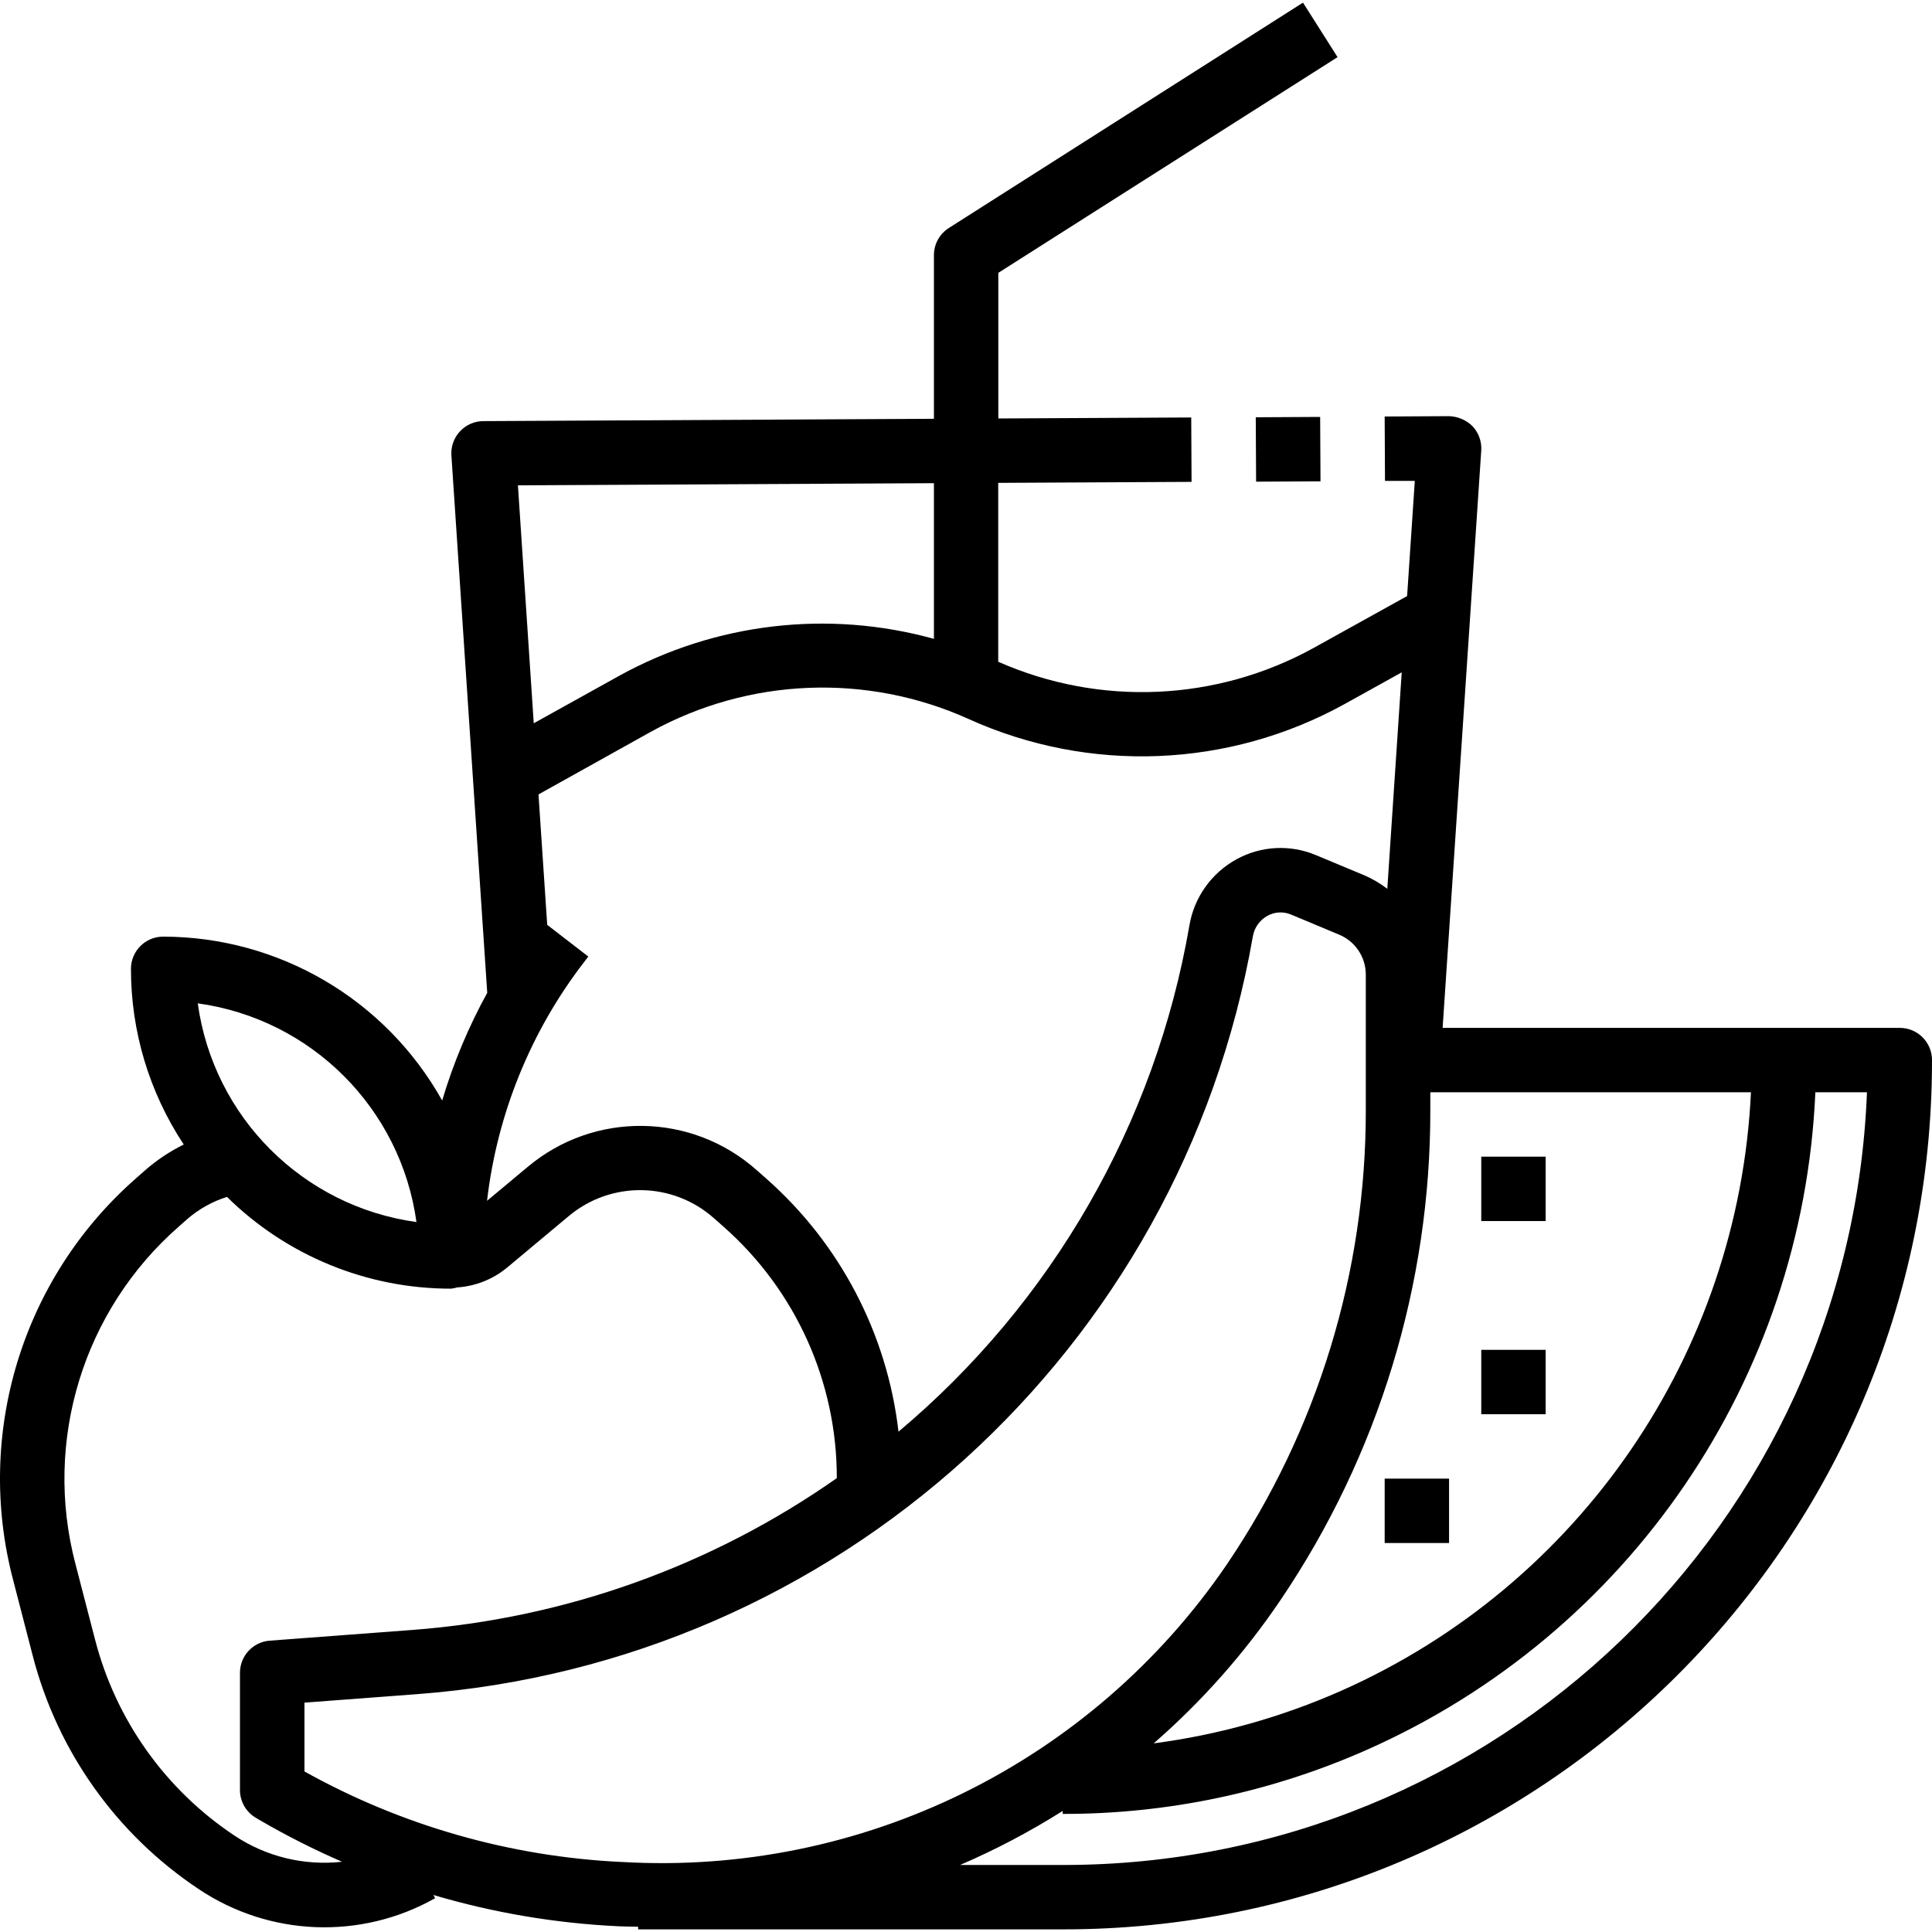
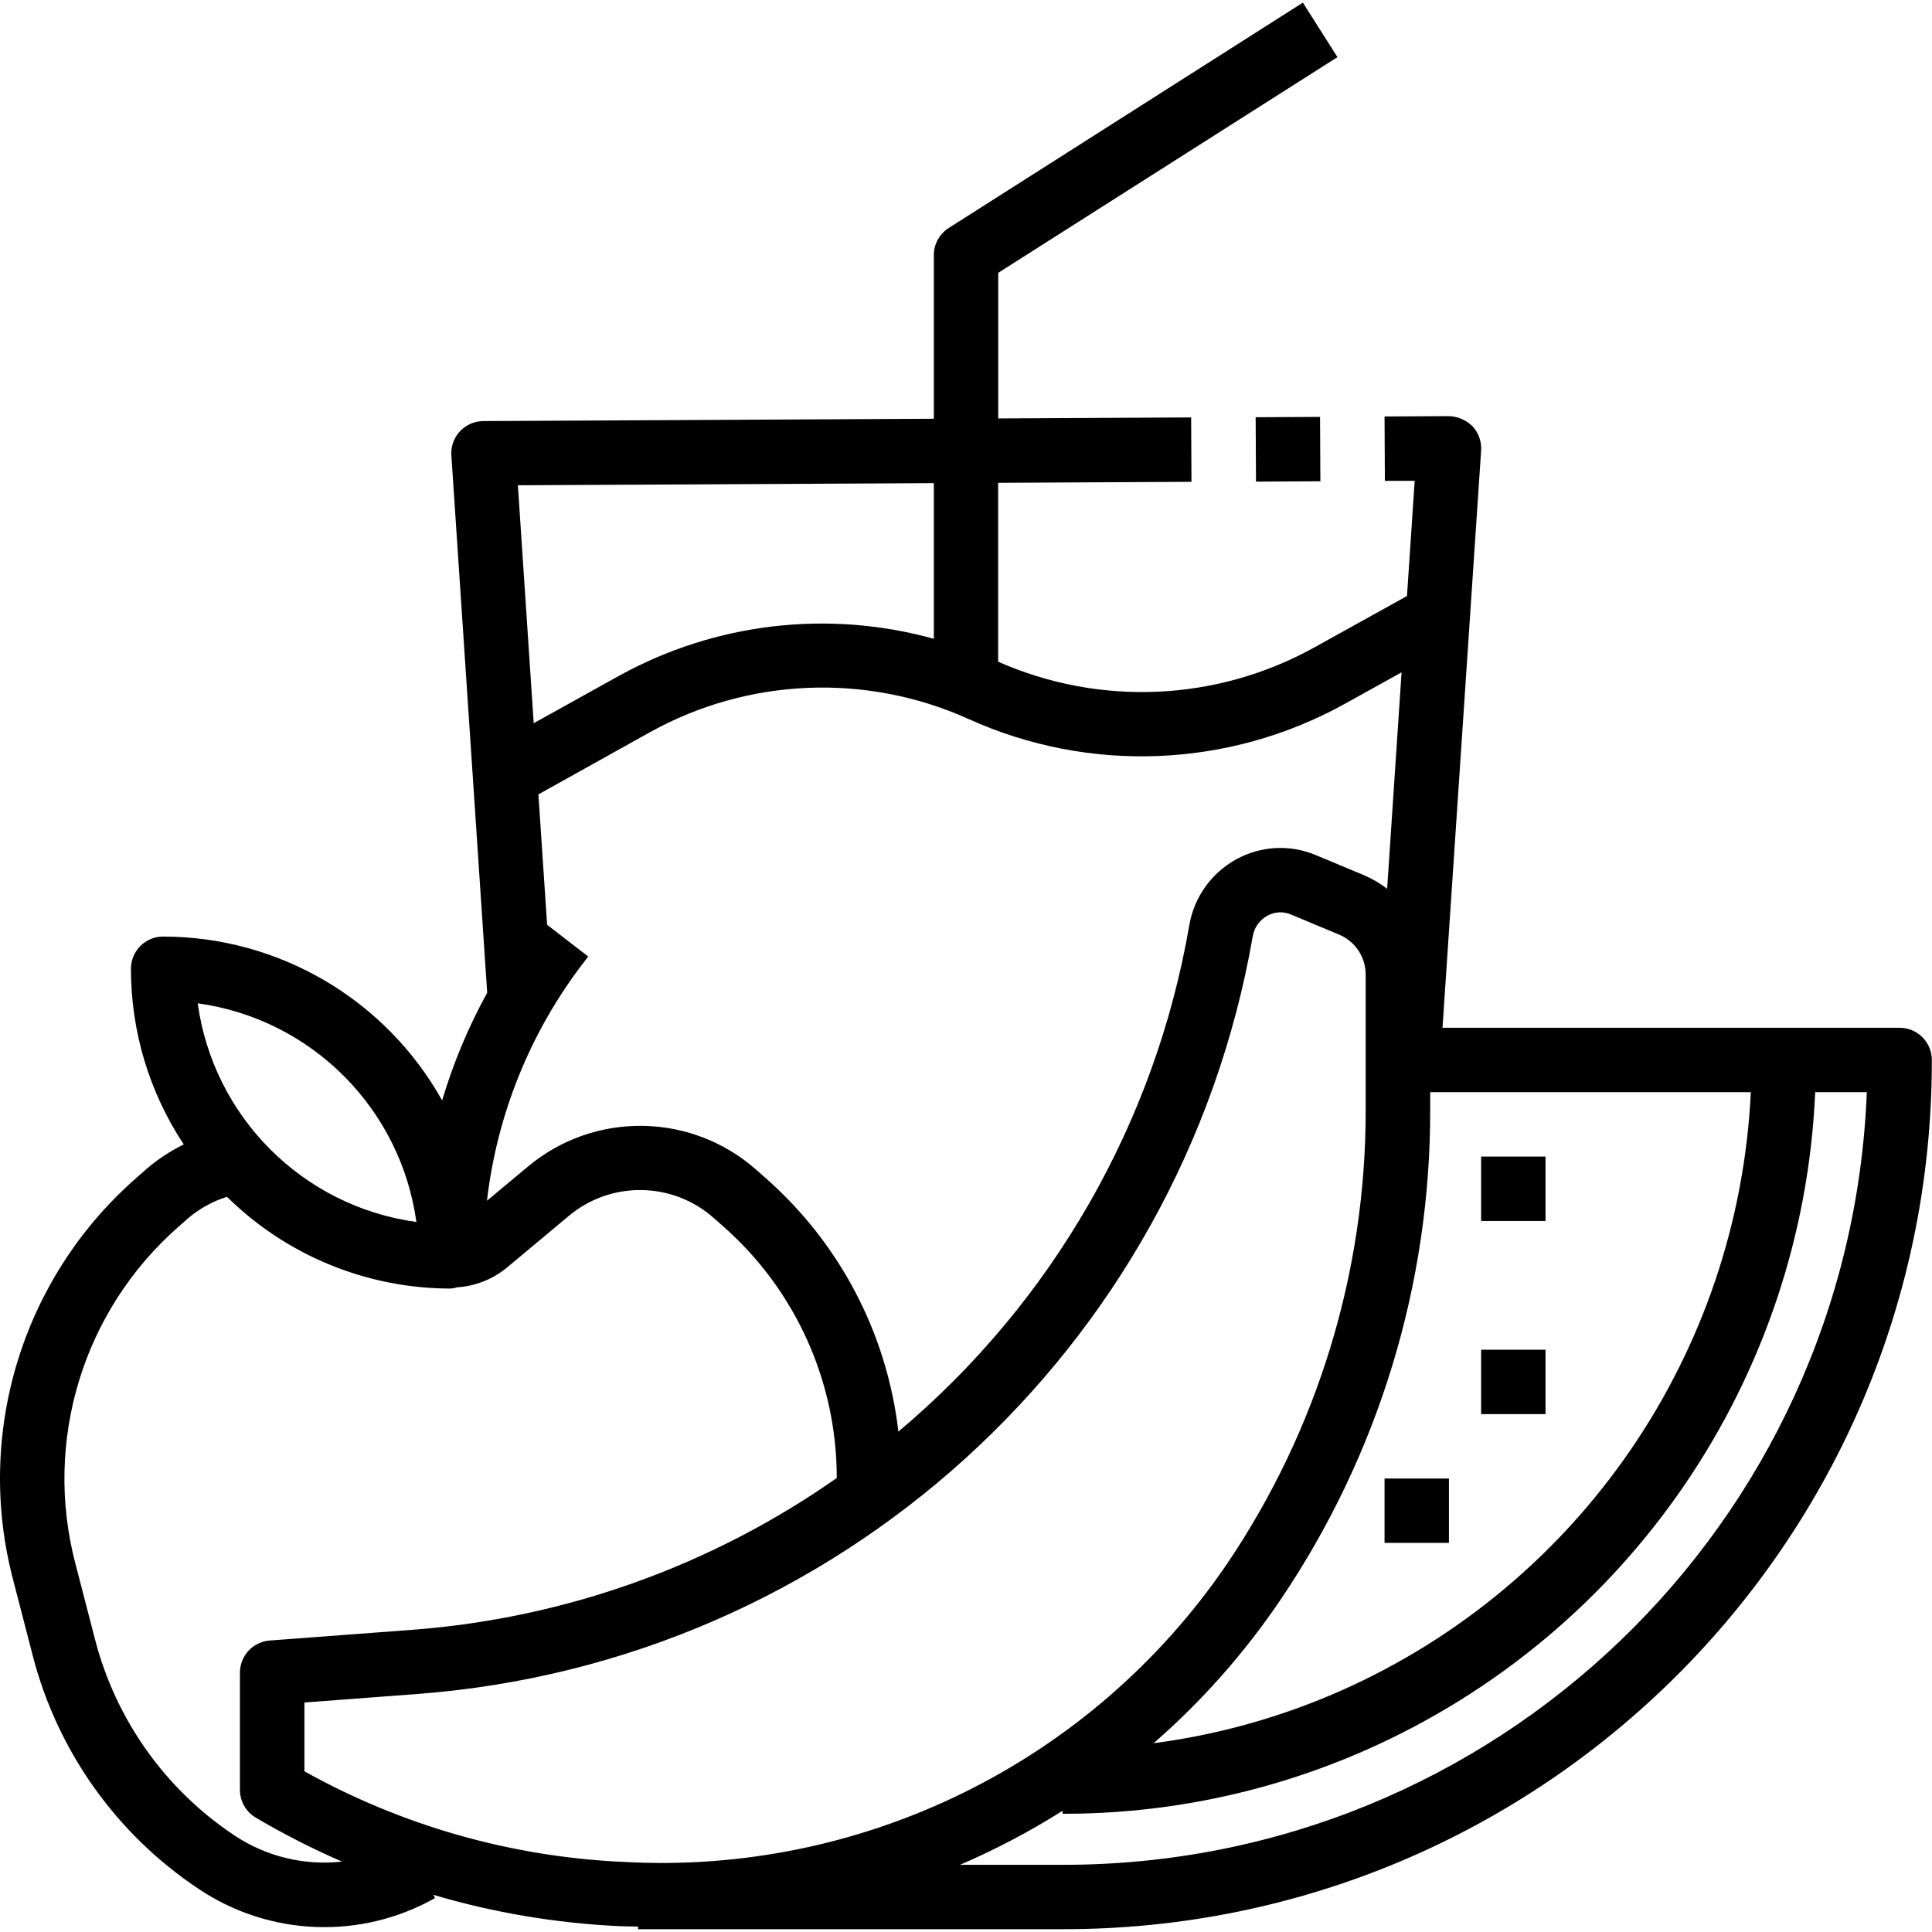
- <svg xmlns="http://www.w3.org/2000/svg" version="1.1" id="Capa_1" x="0px" y="0px" viewBox="0 0 480.059 480.059" style="enable-background:new 0 0 480.059 480.059;" xml:space="preserve">
-   <g>
-     <g>
-       <rect x="312.065" y="103.644" transform="matrix(1 -0.0054 0.0054 1 -0.5963 1.7244)" width="16" height="16" />
-     </g>
-   </g>
-   <g>
-     <g>
-       <path d="M472.059,255.405h-113.6l9.6-143.472c0.14-2.216-0.639-4.392-2.152-6.016c-1.565-1.542-3.653-2.438-5.848-2.512l-16,0.088    l0.08,16h7.408l-1.912,28.616l-23.2,12.872c-24.16,13.333-53.163,14.608-78.4,3.448v-44.448l48.04-0.248l-0.08-16l-47.936,0.248    V67.797l84.296-53.6l-8.592-13.544l-88,56c-2.308,1.469-3.705,4.016-3.704,6.752v40.656l-111.96,0.576    c-4.418,0.025-7.979,3.628-7.954,8.046c0.001,0.164,0.007,0.327,0.018,0.49l8.904,133.52c-4.673,8.497-8.428,17.468-11.2,26.76    c-14.04-25.117-40.553-40.69-69.328-40.72c-4.418,0-8,3.582-8,8c-0.012,15.525,4.551,30.71,13.12,43.656    c-3.465,1.706-6.693,3.857-9.6,6.4l-2.32,2.048c-28.226,24.792-40.025,63.401-30.48,99.736l4.888,18.888    c6.135,23.72,20.805,44.343,41.2,57.92c17.587,11.805,40.327,12.688,58.776,2.28l-0.448-0.8    c14.976,4.431,30.431,7.042,46.032,7.776c1.6,0.08,3.2,0.08,4.856,0.112v0.656h105.496c119.187,0.106,215.894-96.428,216-215.616    c0-0.128,0-0.256,0-0.384C480.059,258.987,476.477,255.405,472.059,255.405z M355.402,275.765v-4.36h79.672    c-3.08,64.858-42.504,122.422-101.864,148.736c-14.812,6.548-30.486,10.942-46.544,13.048    c12.003-10.453,22.596-22.423,31.512-35.608C342.511,361.623,355.48,319.183,355.402,275.765z M232.059,120.061v38.68    c-26.24-7.274-54.285-3.992-78.136,9.144l-21.296,11.832l-3.936-59.128L232.059,120.061z M145.21,238.949l0.976-1.264    l-10.216-7.88l-2.168-32.408l27.856-15.528c24.373-13.474,53.674-14.661,79.056-3.2c29.996,13.57,64.639,12.176,93.448-3.76    l14.136-7.848l-3.584,53.792c-1.785-1.374-3.736-2.516-5.808-3.4l-11.952-4.984c-6.382-2.679-13.639-2.296-19.704,1.04    c-6.217,3.403-10.533,9.467-11.712,16.456c-8.482,49.146-34.087,93.704-72.28,125.776c-2.813-24.318-14.532-46.732-32.896-62.92    l-2.32-2.048c-16.149-14.377-40.405-14.718-56.952-0.8l-10.072,8.4C123.537,276.736,131.9,256.193,145.21,238.949z     M103.483,303.653c-28.245-3.892-50.452-26.099-54.344-54.344C77.378,253.211,99.58,275.413,103.483,303.653z M58.218,456.077    c-17.118-11.401-29.432-28.713-34.584-48.624l-4.896-18.88c-8.008-30.52,1.919-62.945,25.64-83.752v0l2.32-2.048    c2.841-2.423,6.142-4.249,9.704-5.368c14.832,14.623,34.828,22.814,55.656,22.8c0.51-0.052,1.014-0.154,1.504-0.304    c4.548-0.291,8.89-2.007,12.408-4.904l15.32-12.8c10.5-8.825,25.886-8.604,36.128,0.52l2.32,2.048    c17.954,15.814,28.227,38.595,28.192,62.52c-31.124,21.833-67.561,34.864-105.472,37.72l-35.432,2.664    c-4.182,0.315-7.412,3.806-7.4,8v29.144c0.009,2.849,1.532,5.479,4,6.904l1.112,0.656c6.547,3.801,13.311,7.218,20.256,10.232    C75.579,463.65,66.097,461.338,58.218,456.077z M154.459,462.653l-0.008,0.008c-27.651-1.316-54.622-9.015-78.8-22.496v-17.096    l28-2.112c104.155-7.794,189.704-85.347,207.648-188.24c0.354-2.189,1.697-4.092,3.64-5.16c1.797-1,3.955-1.115,5.848-0.312    l11.952,4.992c4.023,1.667,6.643,5.597,6.632,9.952v33.6c0.071,40.226-11.941,79.546-34.48,112.864    C271.247,438.055,214.126,466.154,154.459,462.653z M264.059,463.405h-25.496c8.837-3.804,17.362-8.295,25.496-13.432v0.744    c26.051,0.049,51.82-5.386,75.632-15.952c65.139-28.881,108.293-92.172,111.384-163.36h12.824    C459.71,378.712,371.447,463.513,264.059,463.405z" />
-     </g>
-   </g>
-   <g>
-     <g>
-       <rect x="368.059" y="287.405" width="16" height="16" />
-     </g>
-   </g>
-   <g>
-     <g>
-       <rect x="344.059" y="367.405" width="16" height="16" />
-     </g>
-   </g>
-   <g>
-     <g>
-       <rect x="368.059" y="335.405" width="16" height="16" />
-     </g>
-   </g>
-   <g>
- </g>
-   <g>
- </g>
-   <g>
- </g>
-   <g>
- </g>
-   <g>
- </g>
-   <g>
- </g>
-   <g>
- </g>
-   <g>
- </g>
-   <g>
- </g>
-   <g>
- </g>
-   <g>
- </g>
-   <g>
- </g>
-   <g>
- </g>
-   <g>
- </g>
-   <g>
- </g>
+ <svg xmlns="http://www.w3.org/2000/svg" viewBox="0 0 480.1 480.1">
+   <path d="M312.028 103.683l16-.086.086 16-16 .086zM472.06 255.405h-113.6l9.6-143.472a8.08 8.08 0 0 0-2.152-6.016 8.75 8.75 0 0 0-5.848-2.512l-16 .088.08 16h7.408l-1.912 28.616-23.2 12.872a88.33 88.33 0 0 1-78.4 3.448v-44.45l48.04-.248-.08-16-47.936.248V67.797l84.296-53.6L323.763.653l-88 56a8 8 0 0 0-3.704 6.752v40.656l-111.96.576a8 8 0 0 0-7.954 8.046 7.99 7.99 0 0 0 .018.49l8.904 133.52a136.52 136.52 0 0 0-11.2 26.76 79.52 79.52 0 0 0-69.328-40.72 8 8 0 0 0-8 8 79 79 0 0 0 13.12 43.656 44.3 44.3 0 0 0-9.6 6.4l-2.32 2.048a99.2 99.2 0 0 0-30.48 99.736l4.888 18.888c6.135 23.72 20.805 44.343 41.2 57.92a56.05 56.05 0 0 0 58.776 2.28l-.448-.8a194.5 194.5 0 0 0 46.032 7.776c1.6.08 3.2.08 4.856.112v.656H264.06c119.187.106 215.894-96.428 216-215.616v-.384a8 8 0 0 0-8-8zm-116.657 20.36v-4.36h79.672c-3.08 64.858-42.504 122.422-101.864 148.736a169.69 169.69 0 0 1-46.544 13.048c12.003-10.453 22.596-22.423 31.512-35.608 24.333-35.958 37.302-78.398 37.224-121.816zM232.06 120.06v38.68c-26.24-7.274-54.285-3.992-78.136 9.144l-21.296 11.832-3.936-59.128 103.368-.528zm-86.86 118.9l.976-1.264-10.216-7.88-2.168-32.408 27.856-15.528a88.3 88.3 0 0 1 79.056-3.2 104.27 104.27 0 0 0 93.448-3.76l14.136-7.848-3.584 53.792c-1.785-1.374-3.736-2.516-5.808-3.4l-11.952-4.984a22.67 22.67 0 0 0-19.704 1.04 23.15 23.15 0 0 0-11.712 16.456 211.13 211.13 0 0 1-72.28 125.776 99.05 99.05 0 0 0-32.896-62.92l-2.32-2.048c-16.15-14.377-40.405-14.718-56.952-.8l-10.072 8.4c2.52-21.637 10.882-42.18 24.192-59.424zm-41.727 64.704a63.63 63.63 0 0 1-54.344-54.344c28.24 3.902 50.44 26.104 54.344 54.344zM58.218 456.077c-17.118-11.4-29.432-28.713-34.584-48.624l-4.896-18.88a83.29 83.29 0 0 1 25.64-83.752l2.32-2.048a27.79 27.79 0 0 1 9.704-5.368 79.2 79.2 0 0 0 55.656 22.8c.5-.052 1.014-.154 1.504-.304a21.7 21.7 0 0 0 12.408-4.904l15.32-12.8a27.61 27.61 0 0 1 36.128.52l2.32 2.048c17.954 15.814 28.227 38.595 28.192 62.52a211.3 211.3 0 0 1-105.472 37.72l-35.432 2.664a8 8 0 0 0-7.4 8v29.144a8 8 0 0 0 4 6.904l1.112.656c6.547 3.8 13.3 7.218 20.256 10.232-9.415 1.045-18.897-1.267-26.776-6.528zm96.24 6.576l-.008.008a179.32 179.32 0 0 1-78.8-22.496V423.07l28-2.112c104.155-7.794 189.704-85.347 207.648-188.24a7.2 7.2 0 0 1 3.64-5.16 6.67 6.67 0 0 1 5.848-.312l11.952 4.992c4.023 1.667 6.643 5.597 6.632 9.952v33.6c.07 40.226-11.94 79.546-34.48 112.864-33.644 49.402-90.765 77.5-150.432 74zm109.6.752h-25.496a183.97 183.97 0 0 0 25.496-13.432v.744a185.61 185.61 0 0 0 75.632-15.952 187.6 187.6 0 0 0 111.384-163.36H463.9c-4.2 107.307-92.452 192.108-199.84 192zm104.002-176h16v16h-16zm-24 80h16v16h-16zm24-32h16v16h-16z" />
</svg>
